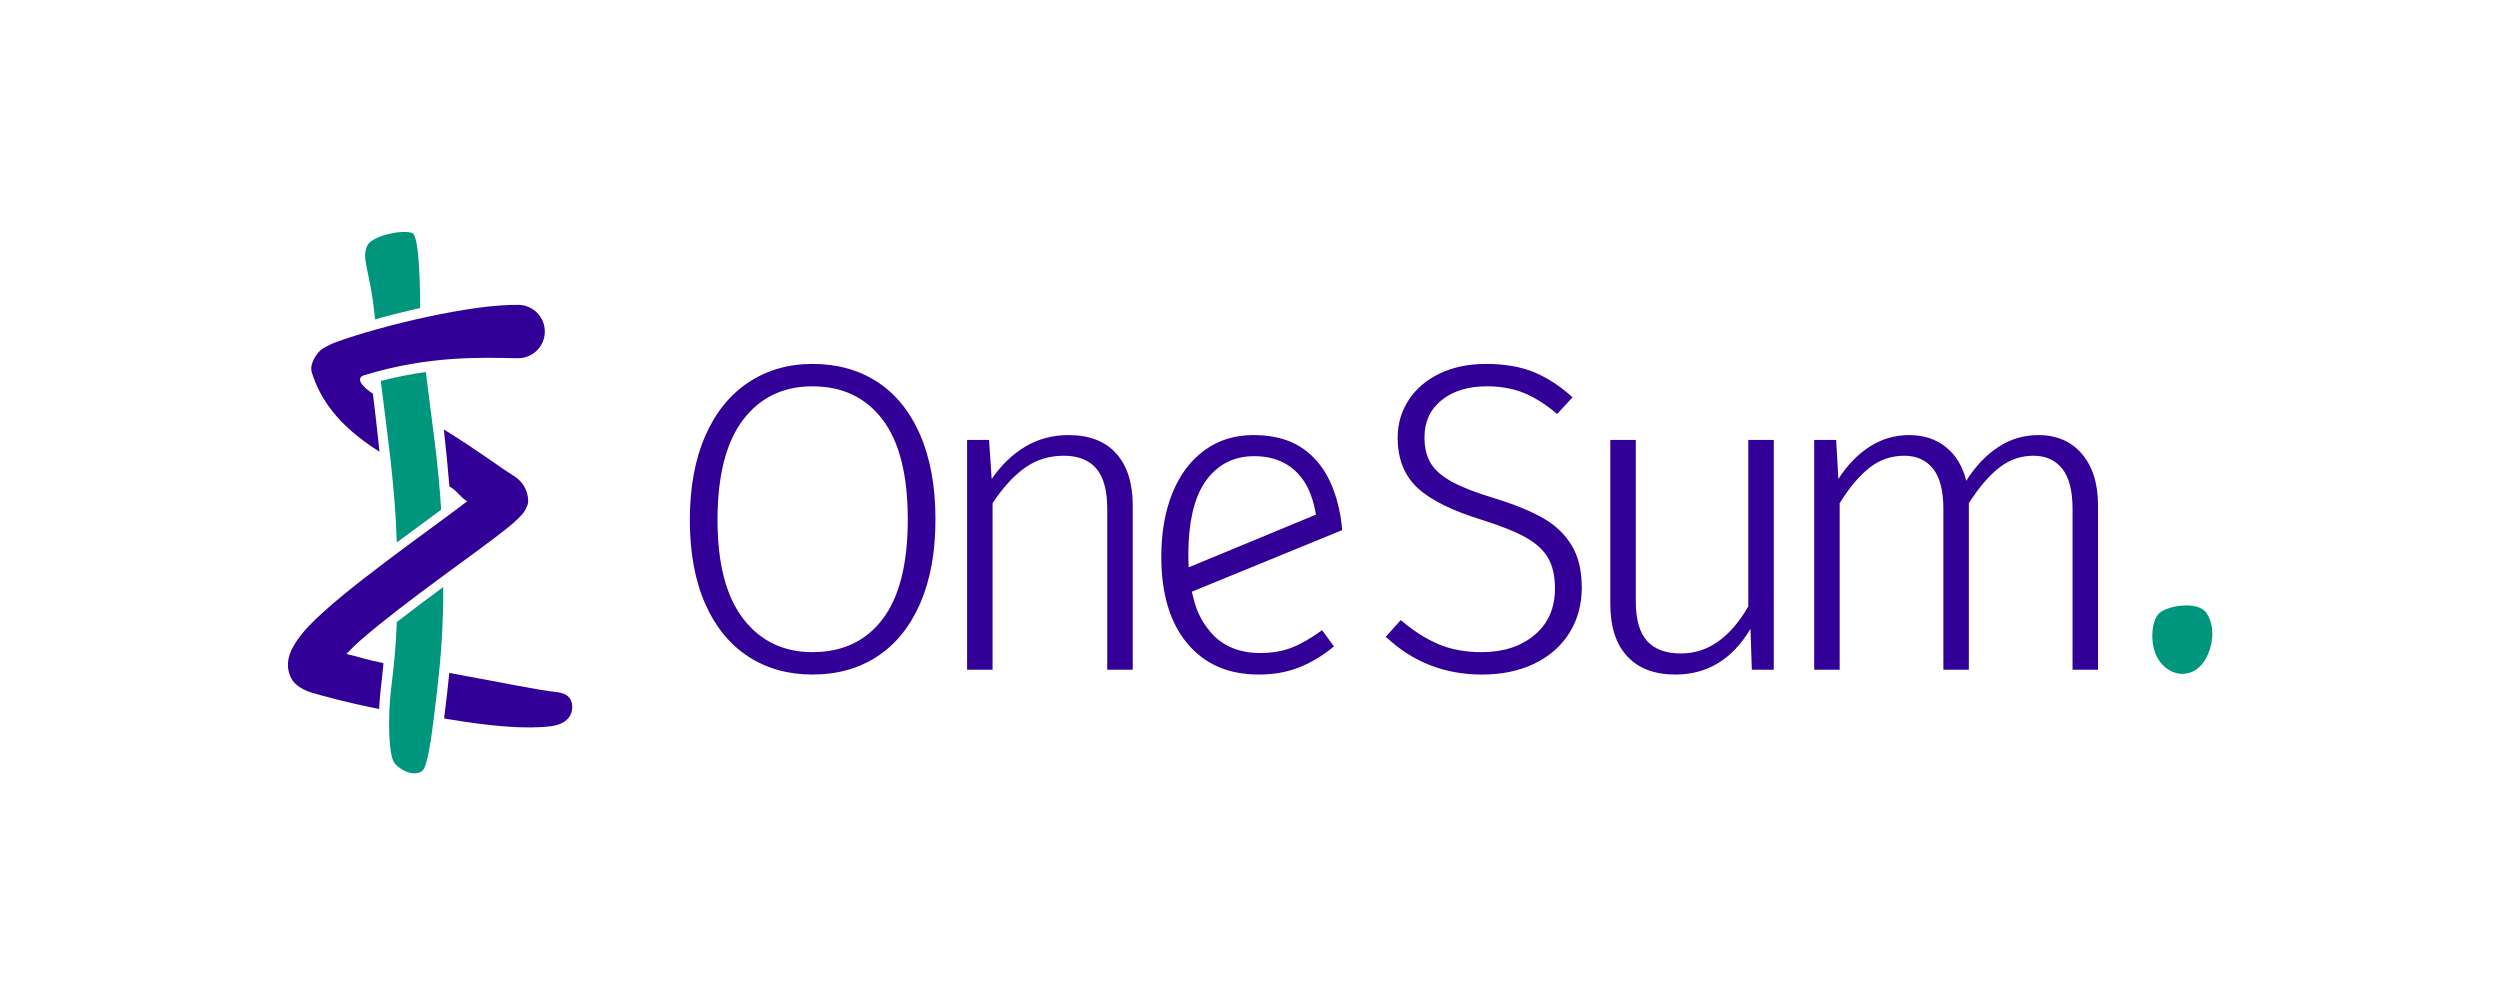
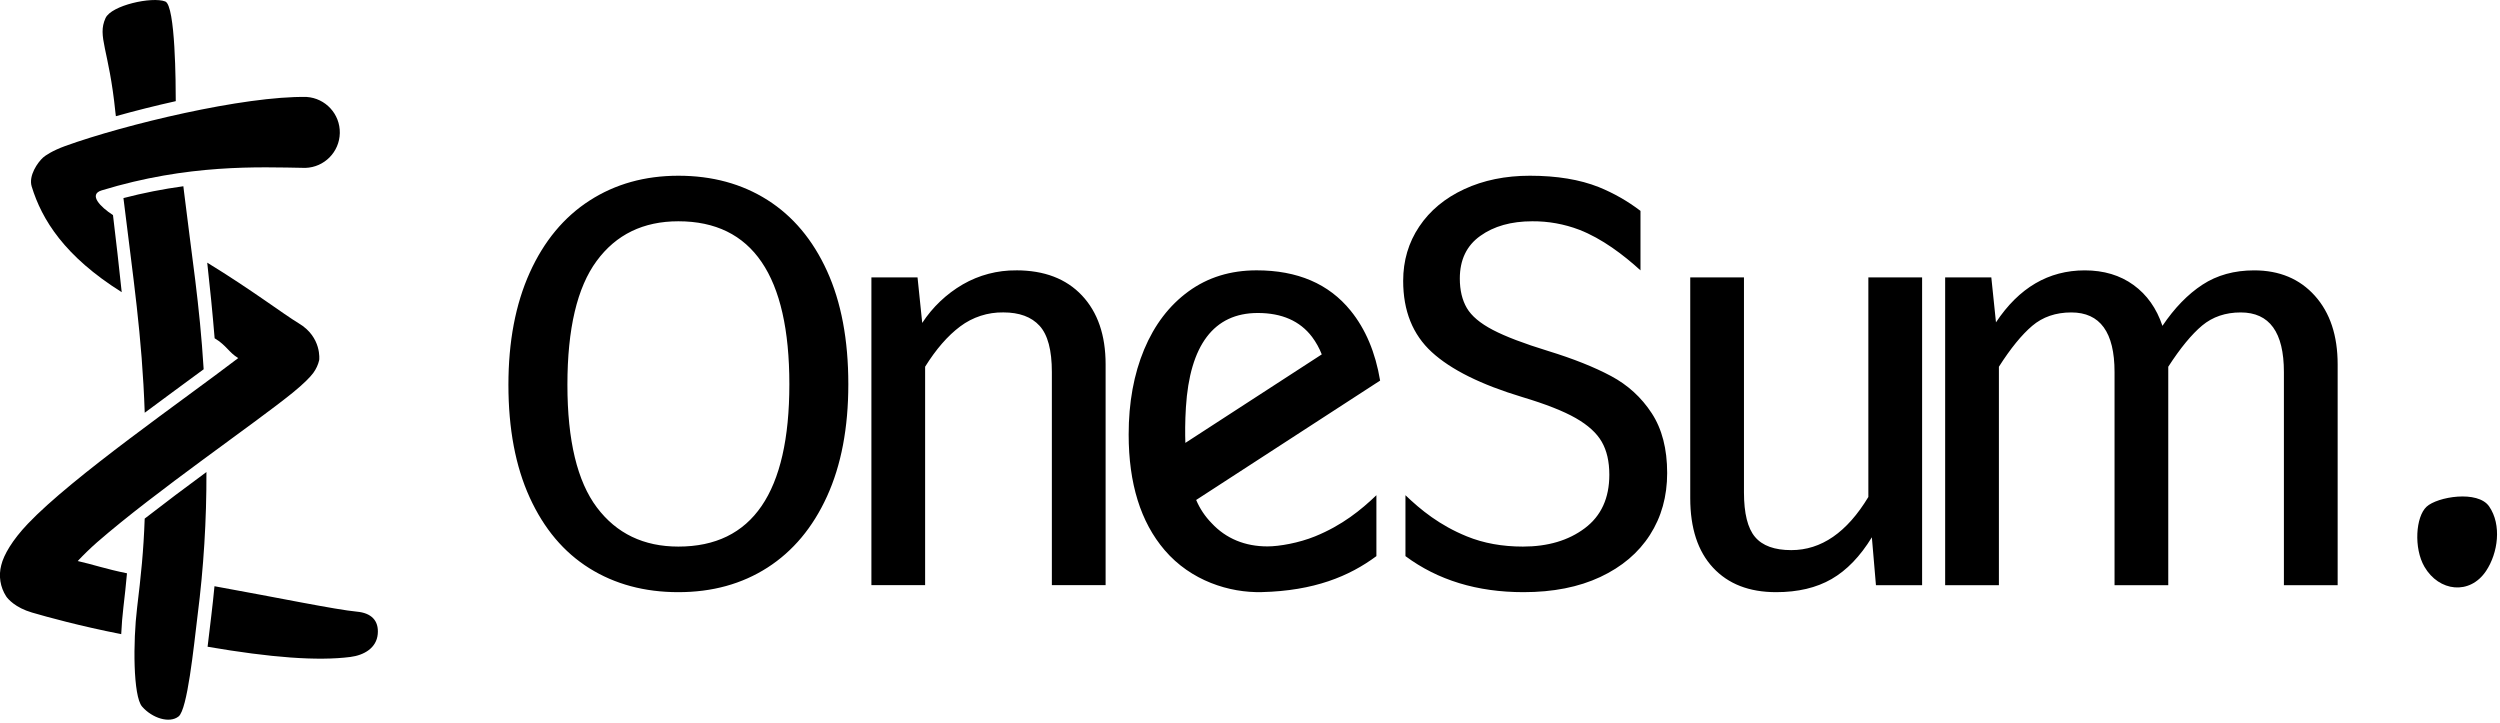
- <svg xmlns="http://www.w3.org/2000/svg" viewBox="0 0 1090 437" xml:space="preserve" style="fill-rule:evenodd;clip-rule:evenodd;stroke-linejoin:round;stroke-miterlimit:2">
-   <path style="fill:none" d="M0 0h1089.88v436.252H0z" />
-   <path d="M193.257 255.954c-6.719 4.953-13.707 10.165-20.255 15.265-.383 10.799-1.205 18.583-2.505 29.316-1.334 11.016-1.317 28.932 1.644 32.336 3.321 3.817 9.02 5.622 11.989 3.233 2.887-2.323 4.914-22.362 6.222-33.165 2.009-16.583 2.935-30.283 2.905-46.985Zm-7.572-93.744a167.797 167.797 0 0 0-19.651 3.885l.077.65c3.048 25.205 6.044 44.449 6.902 69.75 6.775-5.045 13.445-9.917 19.328-14.259-1.32-21.482-3.882-36.929-6.458-58.346l-.198-1.68Zm-22.136-22.982a385.197 385.197 0 0 1 19.641-4.924c-.011-5.311-.081-31.409-3.447-32.706-4.318-1.664-17.712 1.258-19.605 5.48-2.755 6.146 1.156 10.102 3.259 30.873l.152 1.277Z" style="fill:#00967d" />
-   <path d="M195.895 293.4a391.5 391.5 0 0 1-1.054 9.72c-.35 2.89-.752 6.438-1.207 10.133 20.768 3.565 36.082 4.72 46.795 3.354 4.536-.578 8.592-2.934 9.013-7.488.421-4.553-2.23-6.947-6.783-7.367-7.02-.649-25.947-4.59-46.764-8.352Zm-30.591 15.717c.144-3.12.386-6.135.704-8.762.452-3.729.845-7.464 1.183-11.203-6.78-1.351-11.519-2.978-16.158-4.012 1.937-2.038 4.162-4.253 6.345-6.152 19.277-16.769 51.542-38.824 64.137-49.028 3.527-2.858 5.828-5.185 6.787-6.521 1.178-1.642 1.694-3.124 1.943-4.224.011-.046.92-7.489-6.708-12.049-4.956-2.963-15.314-10.893-30.021-19.904.912 8.265 1.746 16.534 2.431 24.807 3.952 2.407 4.59 4.609 7.736 6.505-17.768 13.595-54.323 38.874-69.06 54.4-5.039 5.31-7.867 10.158-8.667 13.522-.966 4.064-.177 7.458 1.612 10.22.549.847 2.999 3.72 8.495 5.324 5.101 1.488 15.625 4.404 29.241 7.077Zm.162-112.164c-.873-8.432-1.855-16.859-2.868-25.281-4.138-2.661-8.119-6.767-3.722-8.11 28.393-8.672 51.437-7.646 66.827-7.375 6.419.113 11.723-5.007 11.836-11.427.113-6.42-5.007-11.724-11.427-11.837-20.578-.362-59.562 9.018-79.147 16.081-4.313 1.555-6.67 3.219-7.293 3.782-1.723 1.554-4.838 5.927-3.733 9.519 3.346 10.877 10.752 22.864 29.527 34.648Z" style="fill:#320096" />
-   <path d="M354.219 158.666c10.728 0 20.114 2.586 28.16 7.758 8.046 5.172 14.304 12.867 18.774 23.084 4.47 10.217 6.705 22.541 6.705 36.972 0 14.176-2.203 26.34-6.61 36.493-4.406 10.153-10.631 17.88-18.677 23.18-8.046 5.3-17.497 7.95-28.352 7.95-10.6 0-19.923-2.618-27.969-7.854-8.045-5.237-14.303-12.899-18.773-22.988-4.47-10.089-6.705-22.286-6.705-36.589 0-14.176 2.235-26.373 6.705-36.59 4.47-10.216 10.759-18.007 18.869-23.371 8.11-5.364 17.401-8.045 27.873-8.045Zm0 9.769c-12.771 0-22.86 4.885-30.267 14.655-7.408 9.77-11.111 24.297-11.111 43.582 0 19.028 3.735 33.396 11.206 43.102 7.471 9.706 17.529 14.559 30.172 14.559 13.154 0 23.371-4.821 30.651-14.463 7.279-9.642 10.919-24.106 10.919-43.39 0-19.412-3.672-33.939-11.015-43.581-7.344-9.643-17.529-14.464-30.555-14.464Zm111.683 21.264c9.068 0 15.996 2.682 20.785 8.046 4.789 5.364 7.184 12.899 7.184 22.605v71.646H482.76v-70.114c0-8.045-1.596-13.92-4.789-17.624-3.193-3.703-7.918-5.555-14.176-5.555-6.386 0-12.037 1.756-16.954 5.268-4.917 3.512-9.61 8.652-14.08 15.421v72.604H421.65v-100.19h9.579l1.149 17.05c4.087-6.003 8.94-10.696 14.559-14.08 5.619-3.385 11.941-5.077 18.965-5.077Zm53.728 68.288c1.146 4.122 1.856 9.97 7.861 17.247 5.356 6.491 12.866 9.482 21.934 9.482 5.236 0 9.866-.798 13.889-2.394 4.022-1.597 8.396-4.119 13.122-7.567l5.172 7.088c-4.981 4.086-10.089 7.151-15.325 9.195-5.236 2.043-11.047 3.065-17.433 3.065-13.282 0-23.69-4.534-31.225-13.601-7.535-9.068-11.302-21.647-11.302-37.739 0-10.6 1.628-19.891 4.884-27.873 3.257-7.982 7.919-14.176 13.985-18.582 6.066-4.406 13.122-6.609 21.168-6.609 12.771 0 22.037 3.886 29.118 12.931 7.033 8.984 9.337 22.254 9.703 28.504l-65.551 26.853Zm54.126-33.613c-1.106-6.664-3.21-12.121-6.228-15.997-4.864-6.248-11.59-9.483-20.785-9.483-8.301 0-15.006 3.193-20.114 9.579-4.99 6.236-7.786 15.64-8.39 28.212-.3 6.243.053 10.369.041 10.673l55.476-22.984Zm74.134-65.708c8.046 0 14.974 1.181 20.785 3.543 5.811 2.363 11.462 6.035 16.954 11.016l-6.705 7.279c-4.981-4.214-9.834-7.279-14.559-9.195-4.726-1.916-10.089-2.874-16.092-2.874-8.173 0-14.75 2.012-19.731 6.035-4.981 4.023-7.471 9.418-7.471 16.187 0 4.598.926 8.397 2.777 11.398 1.852 3.001 4.949 5.683 9.291 8.046 4.343 2.363 10.537 4.757 18.582 7.184 8.685 2.682 15.709 5.555 21.073 8.62 5.363 3.065 9.514 7.024 12.451 11.877 2.938 4.853 4.406 10.983 4.406 18.391 0 7.407-1.788 13.984-5.363 19.731-3.576 5.747-8.653 10.217-15.23 13.41-6.577 3.192-14.208 4.789-22.892 4.789-16.347 0-30.331-5.492-41.953-16.475l6.513-7.279c5.364 4.597 10.792 8.077 16.283 10.44 5.492 2.363 11.814 3.544 18.965 3.544 9.451 0 17.146-2.49 23.084-7.471 5.939-4.981 8.908-11.75 8.908-20.306 0-5.364-.99-9.77-2.969-13.218-1.98-3.448-5.173-6.418-9.579-8.908-4.406-2.49-10.632-5.013-18.677-7.567-13.41-4.087-22.988-8.812-28.735-14.176-5.747-5.364-8.621-12.643-8.621-21.838 0-6.13 1.628-11.654 4.885-16.571 3.257-4.917 7.79-8.748 13.601-11.494 5.811-2.746 12.484-4.118 20.019-4.118Zm125.476 133.33h-9.578l-.575-17.816c-7.918 13.282-18.837 19.923-32.758 19.923-9.067 0-16.06-2.65-20.976-7.95-4.917-5.3-7.376-12.867-7.376-22.701v-71.646h11.111v70.497c0 7.79 1.628 13.505 4.885 17.145 3.257 3.64 8.205 5.46 14.846 5.46 11.622 0 21.392-6.833 29.31-20.498v-72.604h11.111v100.19Zm115.323-102.297c8.046 0 14.399 2.746 19.061 8.238 4.661 5.491 6.992 12.962 6.992 22.413v71.646h-11.111v-70.114c0-7.918-1.501-13.76-4.502-17.528-3.001-3.767-7.184-5.651-12.547-5.651-5.62 0-10.664 1.788-15.134 5.364-4.47 3.576-8.812 8.684-13.027 15.325v72.604H847.31v-70.114c0-7.918-1.5-13.76-4.501-17.528-3.002-3.767-7.184-5.651-12.548-5.651-5.747 0-10.855 1.788-15.325 5.364-4.47 3.576-8.748 8.684-12.835 15.325v72.604H790.99v-100.19h9.578l.958 17.05c3.831-6.003 8.365-10.696 13.601-14.08 5.236-3.385 10.983-5.077 17.241-5.077 6.386 0 11.75 1.756 16.092 5.268 4.342 3.512 7.279 8.397 8.812 14.655 3.959-6.258 8.588-11.143 13.888-14.655 5.3-3.512 11.143-5.268 17.529-5.268Z" style="fill:#320096;fill-rule:nonzero" />
-   <path d="M941.437 267.341c-3.538 3.298-4.246 13.53-.671 19.68 4.753 8.178 14.876 9.371 20.215 1.36 3.903-5.857 5.183-15.07 1.014-21.146-3.724-5.426-17.02-3.191-20.558.106Z" style="fill:#00967d" />
+ <svg xmlns="http://www.w3.org/2000/svg" xml:space="preserve" fill="currentColor" style="fill-rule:evenodd;clip-rule:evenodd;stroke-linejoin:round;stroke-miterlimit:2" viewBox="0 0 820 237">
+   <path d="M1489.63 255.95a975.67 975.67 0 0 0-20.25 15.27c-.38 10.8-1.21 18.58-2.5 29.31-1.34 11.02-1.32 28.94 1.64 32.34 3.32 3.82 9.02 5.62 11.99 3.23 2.88-2.32 4.91-22.36 6.22-33.16a361.86 361.86 0 0 0 2.9-46.99Zm-7.57-93.74a168.1 168.1 0 0 0-19.65 3.88l.08.66c3.05 25.2 6.04 44.44 6.9 69.75 6.77-5.05 13.45-9.92 19.33-14.26-1.32-21.49-3.88-36.93-6.46-58.35l-.2-1.68Zm-22.13-22.98a383.31 383.31 0 0 1 19.64-4.93c-.01-5.3-.08-31.4-3.45-32.7-4.32-1.67-17.71 1.26-19.6 5.48-2.76 6.14 1.15 10.1 3.25 30.87l.16 1.28Zm32.34 154.17a396.3 396.3 0 0 1-1.05 9.72c-.35 2.89-.75 6.44-1.21 10.13 20.77 3.57 36.08 4.72 46.8 3.36 4.53-.58 8.59-2.94 9.01-7.5.42-4.54-2.23-6.94-6.78-7.36-7.02-.65-25.95-4.59-46.77-8.35Zm-30.59 15.72c.15-3.12.39-6.14.71-8.76.45-3.73.84-7.47 1.18-11.2-6.78-1.36-11.52-2.99-16.16-4.02a95.22 95.22 0 0 1 6.35-6.15c19.27-16.77 51.54-38.83 64.13-49.03 3.53-2.86 5.83-5.19 6.79-6.52a11.52 11.52 0 0 0 1.94-4.22c.01-.05.92-7.5-6.71-12.05-4.95-2.97-15.31-10.9-30.02-19.9.92 8.26 1.75 16.53 2.43 24.8 3.96 2.4 4.59 4.6 7.74 6.5-17.77 13.6-54.32 38.88-69.06 54.4-5.04 5.31-7.87 10.16-8.67 13.53a12.77 12.77 0 0 0 1.61 10.22c.55.84 3 3.72 8.5 5.32 5.1 1.49 15.63 4.4 29.24 7.08Zm.16-112.17c-.87-8.43-1.85-16.86-2.86-25.28-4.14-2.66-8.12-6.76-3.73-8.1 28.4-8.68 51.44-7.65 66.83-7.38a11.65 11.65 0 0 0 .41-23.27c-20.58-.36-59.56 9.02-79.15 16.08-4.31 1.56-6.67 3.22-7.29 3.79-1.72 1.55-4.84 5.92-3.73 9.52 3.34 10.87 10.75 22.86 29.52 34.64Zm755.97 70.4c-3.53 3.29-4.24 13.52-.67 19.67 4.76 8.18 14.88 9.37 20.22 1.36 3.9-5.86 5.18-15.07 1.01-21.14-3.72-5.43-17.02-3.2-20.56.1Z" transform="translate(-1421.92 -101.12)" />
+   <path d="M2171.27 189.8c8.3 0 14.95 2.78 19.93 8.34 4.98 5.55 7.47 13.06 7.47 22.5v72.42h-17.63v-69.92c0-13.03-4.72-19.54-14.17-19.54-4.98 0-9.2 1.43-12.65 4.3-3.44 2.88-7.15 7.38-11.11 13.51v71.65h-17.62v-69.92c0-13.03-4.73-19.54-14.18-19.54-5.11 0-9.38 1.47-12.83 4.4-3.45 2.94-7.09 7.4-10.92 13.41v71.65h-17.63V192.1h15.14l1.53 14.75c7.54-11.36 17.24-17.05 29.12-17.05 6.26 0 11.59 1.6 16 4.8 4.4 3.19 7.56 7.66 9.48 13.4 3.96-5.87 8.33-10.37 13.12-13.5 4.79-3.13 10.44-4.7 16.95-4.7Zm-108.9 103.26h-15.14l-1.34-15.71c-3.83 6.26-8.23 10.82-13.22 13.7-4.98 2.87-11.04 4.3-18.19 4.3-8.82 0-15.71-2.68-20.69-8.04-4.98-5.36-7.47-12.96-7.47-22.8v-72.4h17.62v70.49c0 6.9 1.21 11.78 3.64 14.65 2.43 2.88 6.39 4.31 11.88 4.31 9.83 0 18.26-5.8 25.28-17.43V192.1h17.63v100.96ZM1970 189.8c-5.53-5.05-12.63-10.44-20.08-13.32a42.39 42.39 0 0 0-15.42-2.78c-6.9 0-12.58 1.6-17.05 4.8-4.47 3.18-6.71 7.84-6.71 13.98 0 3.83.77 7.05 2.3 9.67 1.54 2.62 4.38 5.01 8.53 7.18 4.15 2.17 10.18 4.47 18.1 6.9 8.3 2.55 15.2 5.3 20.69 8.24 5.49 2.93 9.93 6.99 13.31 12.16 3.39 5.17 5.08 11.72 5.08 19.64 0 7.66-1.88 14.43-5.65 20.3-3.77 5.88-9.2 10.48-16.28 13.8-7.09 3.32-15.49 4.98-25.2 4.98-15.2 0-28.1-3.94-38.71-11.82v-19.98c5 4.8 11.2 9.87 20.13 13.5 5.49 2.24 11.62 3.35 18.39 3.35 8.18 0 14.95-2 20.31-6.03 5.36-4.02 8.04-9.87 8.04-17.53 0-4.34-.83-7.95-2.49-10.82-1.66-2.88-4.5-5.46-8.52-7.76s-9.87-4.6-17.53-6.9c-13.54-4.08-23.43-9-29.69-14.75-6.26-5.74-9.39-13.53-9.39-23.37 0-6.64 1.76-12.58 5.27-17.81 3.51-5.24 8.43-9.33 14.75-12.26 6.32-2.94 13.51-4.41 21.55-4.41 8.81 0 16.35 1.24 22.61 3.73a59.2 59.2 0 0 1 13.66 7.8v19.51Zm-122.36 90.54c3.93 0 10.32-1.14 15.61-3.29 8.93-3.63 15.13-8.7 20.13-13.5v19.98c-8.91 6.62-20.46 11.38-37.59 11.8-10.6.27-23.27-3.69-31.88-13.78-7.86-9.2-11.79-21.83-11.79-37.93 0-10.47 1.7-19.76 5.08-27.87 3.39-8.1 8.24-14.46 14.56-19.06 6.32-4.6 13.76-6.9 22.32-6.9 13.41 0 23.69 4.4 30.84 13.22 4.91 6.05 8.14 13.7 9.68 22.94l-60.34 39.16a24.57 24.57 0 0 0 5.07 7.6c4.75 5.12 11.03 7.63 18.31 7.63Zm17.82-62.98a24.65 24.65 0 0 0-3.18-5.73c-3.96-5.23-9.9-7.85-17.82-7.85-14.43 0-22.29 10.6-23.56 30.91-.3 4.72-.28 8.96-.18 11.7l44.74-29.03Zm-100.21-27.57c9.19 0 16.38 2.75 21.55 8.24 5.17 5.5 7.76 13.03 7.76 22.6v72.42h-17.63v-69.92c0-7.16-1.34-12.2-4.02-15.14-2.68-2.94-6.64-4.4-11.88-4.4a22.96 22.96 0 0 0-14.17 4.6c-4.09 3.06-7.92 7.47-11.5 13.21v71.65h-17.62V192.1h15.13l1.54 14.94a39.83 39.83 0 0 1 13.31-12.64 34.38 34.38 0 0 1 17.53-4.6Zm-110.82-31.03c11.11 0 20.85 2.65 29.21 7.95 8.37 5.3 14.88 13.06 19.54 23.28 4.66 10.21 6.99 22.6 6.99 37.16 0 14.3-2.33 26.56-6.99 36.78-4.66 10.22-11.17 18-19.54 23.37-8.36 5.36-18.1 8.05-29.21 8.05s-20.85-2.62-29.22-7.86c-8.36-5.23-14.87-12.96-19.54-23.18-4.66-10.21-6.99-22.54-6.99-36.97 0-14.18 2.33-26.44 6.99-36.78 4.67-10.34 11.21-18.23 19.64-23.66s18.13-8.14 29.12-8.14Zm0 14.94c-11.5 0-20.44 4.34-26.82 13.03-6.39 8.68-9.58 22.22-9.58 40.61 0 18.26 3.23 31.67 9.67 40.23 6.45 8.56 15.36 12.83 26.73 12.83 24.26 0 36.4-17.75 36.4-53.25 0-35.63-12.14-53.45-36.4-53.45Z" transform="translate(-1431.92 -101.12)" />
</svg>
